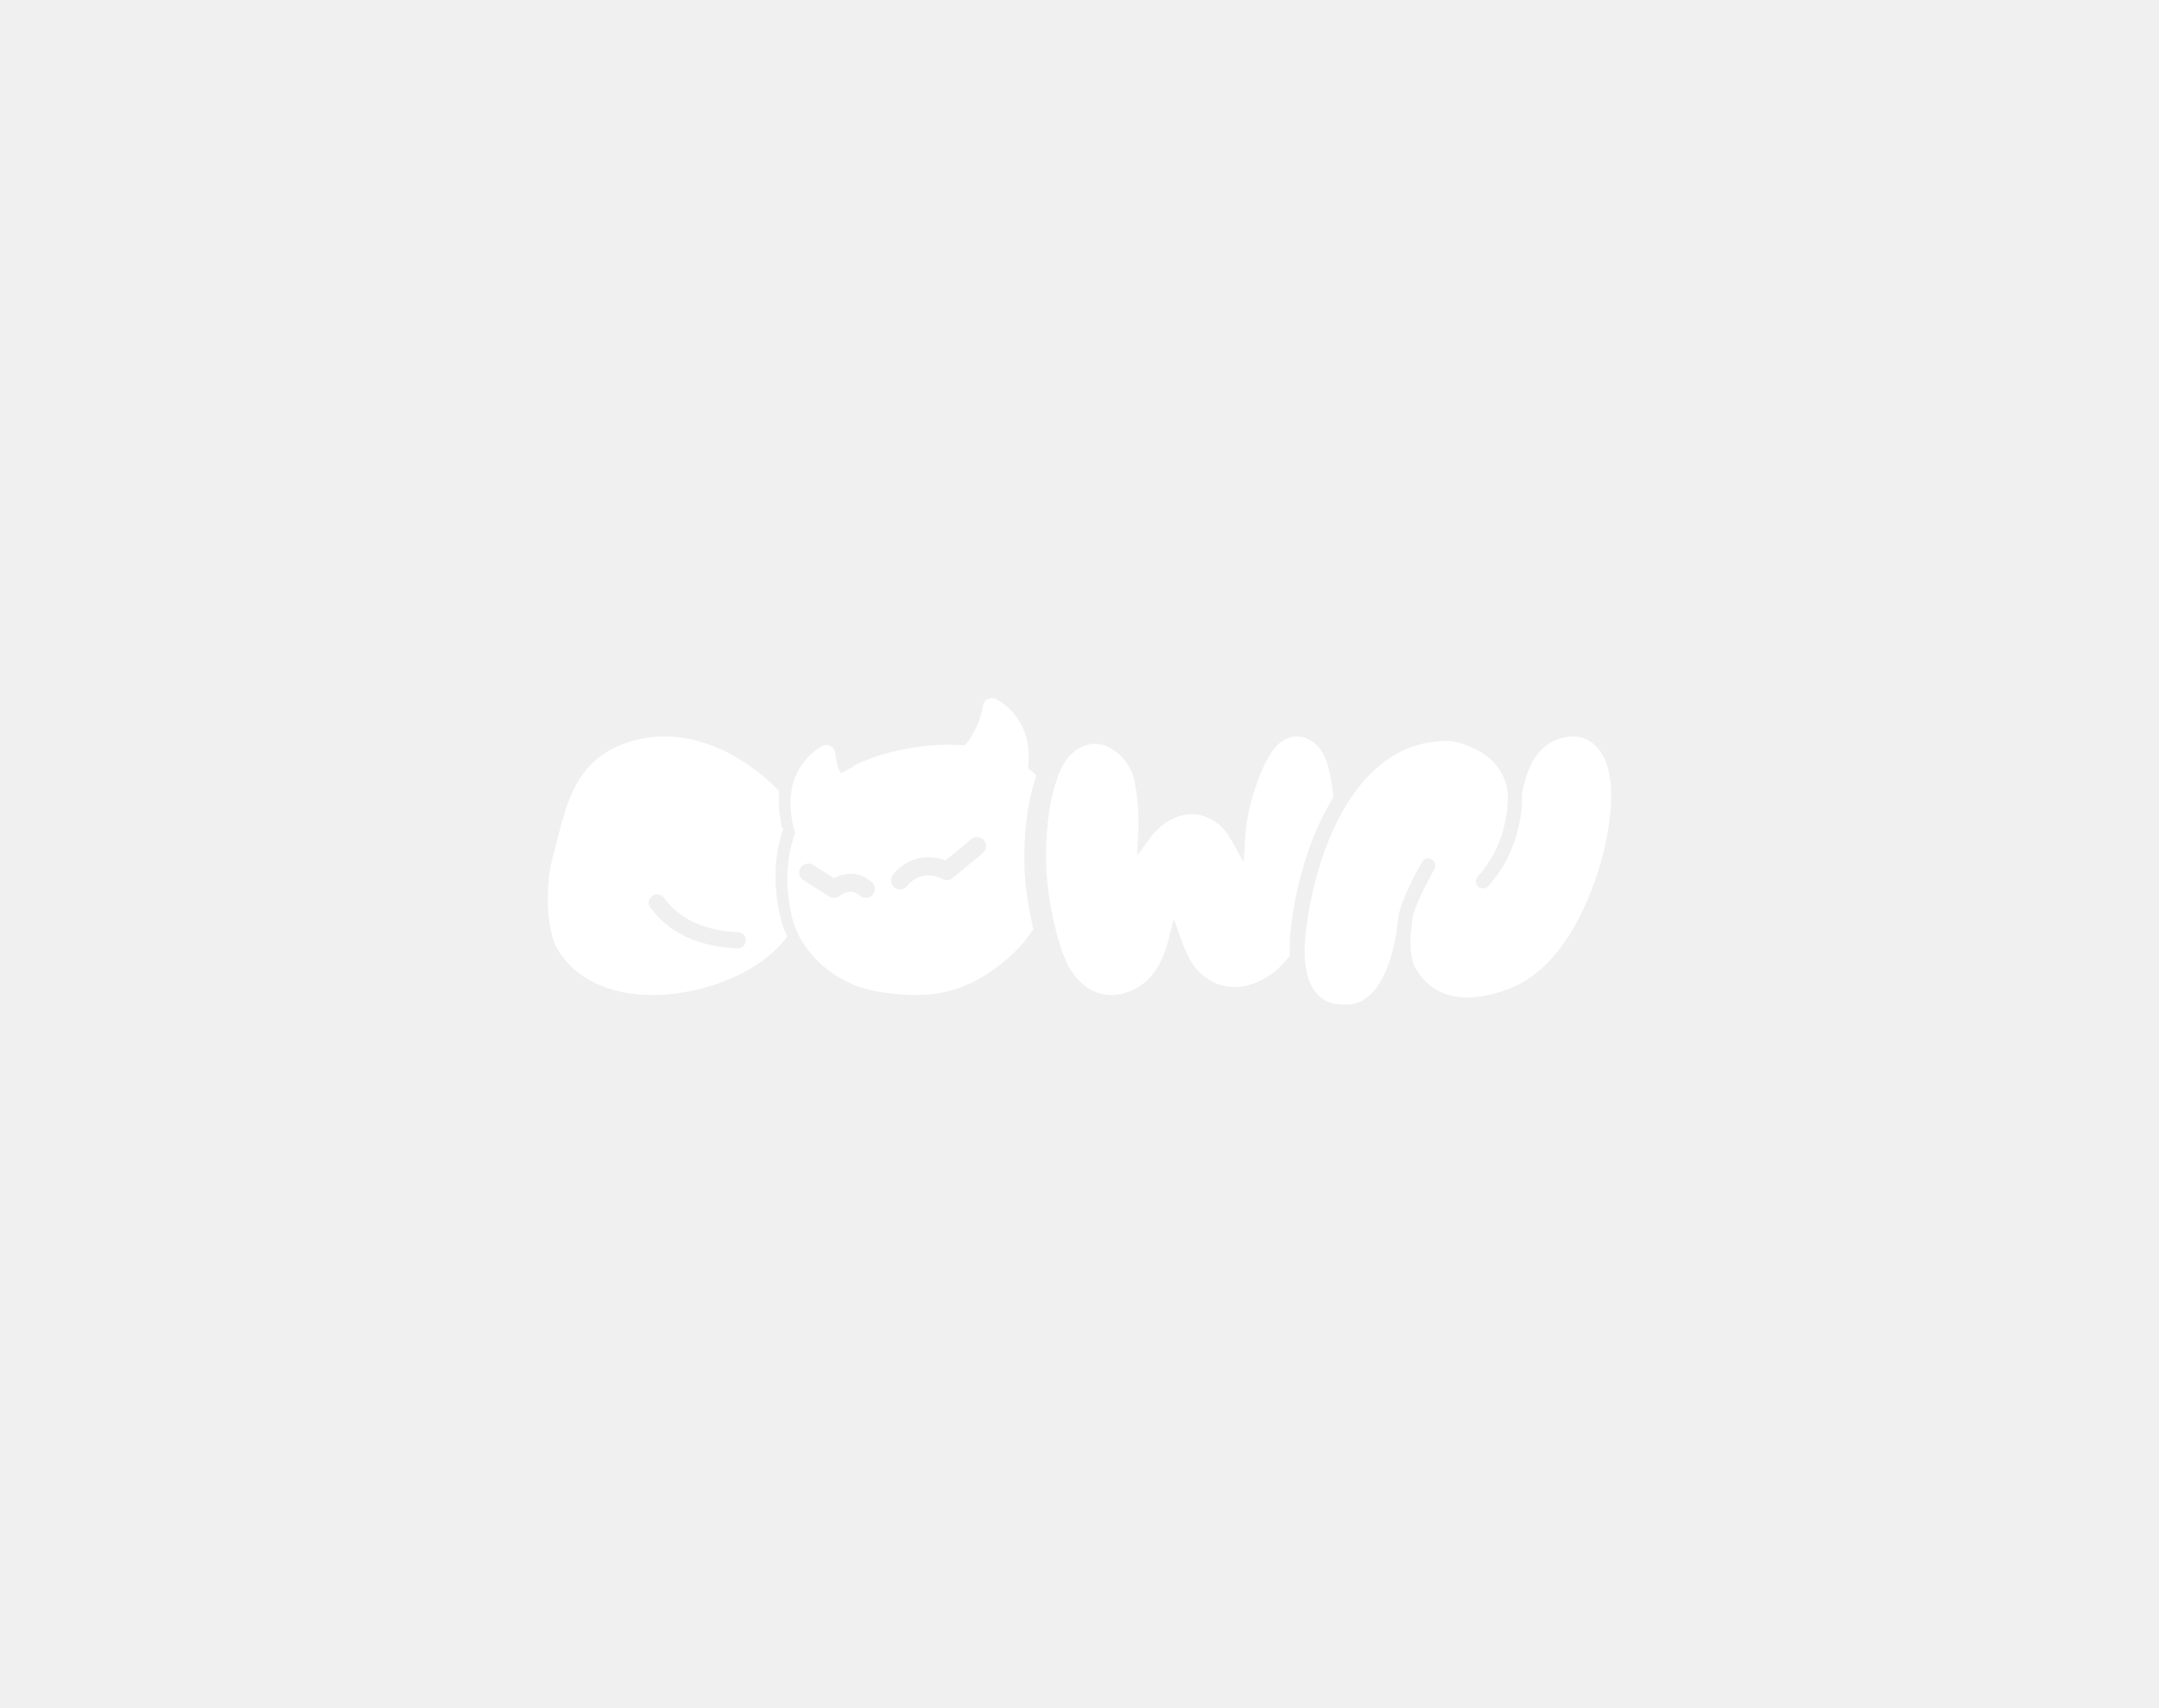
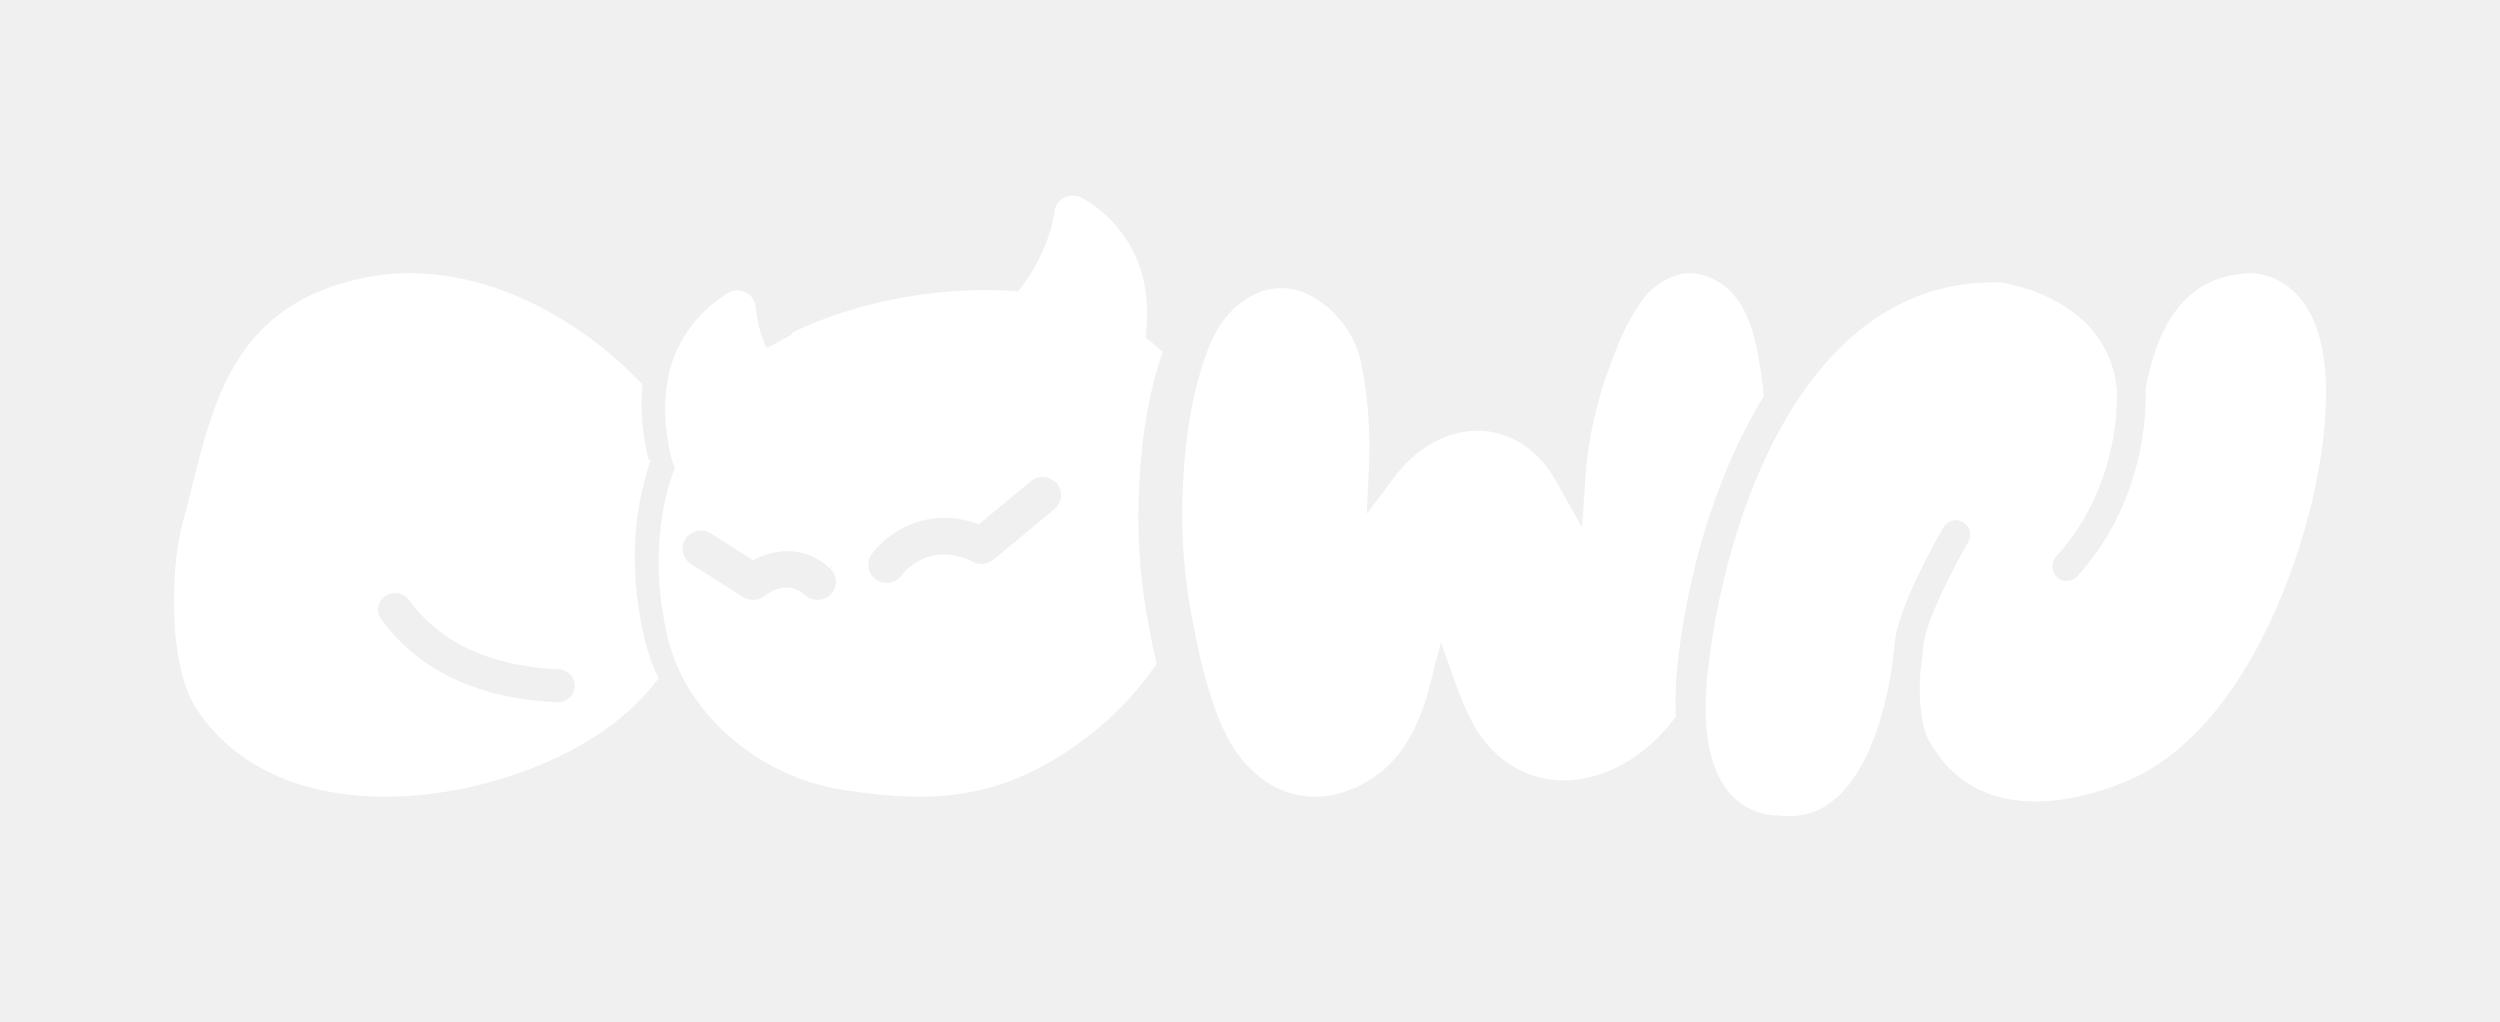
- <svg xmlns="http://www.w3.org/2000/svg" width="201" height="159" viewBox="0 0 201 159" fill="none">
+ <svg xmlns="http://www.w3.org/2000/svg" width="115" height="47" viewBox="43 56 115 47" fill="none">
  <path d="M72.66 85.433C71.94 82.405 72.1 79.665 72.882 77.309C72.891 77.283 72.9 77.257 72.909 77.231C72.922 77.194 72.934 77.157 72.947 77.12L72.834 77.146C72.622 76.28 72.416 75.021 72.552 73.679C69.541 70.49 64.643 67.778 59.755 68.778C53.935 69.968 52.876 74.21 51.825 78.407C51.688 78.96 51.55 79.512 51.401 80.056C50.831 82.135 50.73 86.618 52.031 88.6C56.09 94.777 66.457 92.965 71.244 89.263C72.005 88.674 72.697 87.98 73.297 87.212C73.022 86.638 72.807 86.042 72.66 85.433ZM68.615 88.304C65.678 88.174 62.531 87.243 60.529 84.476C60.281 84.132 60.369 83.66 60.726 83.419C61.083 83.18 61.575 83.264 61.824 83.608C63.437 85.835 66.012 86.668 68.689 86.788C69.123 86.808 69.459 87.162 69.439 87.582C69.419 88.002 69.05 88.324 68.615 88.304Z" fill="white" />
  <path d="M95.405 78.306C95.525 75.922 95.87 73.969 96.486 72.196C96.238 71.956 95.979 71.737 95.707 71.535C95.718 71.406 95.727 71.28 95.738 71.152C95.822 70.111 95.74 68.926 95.258 67.837C94.606 66.384 93.581 65.557 92.776 65.107C92.256 64.821 91.589 65.139 91.513 65.694L91.528 65.696L91.627 65.711L91.513 65.696C91.416 66.376 91.155 67.322 90.543 68.376C90.315 68.773 90.071 69.113 89.834 69.401H89.832C87.419 69.199 83.788 69.466 80.275 70.921C79.983 71.042 79.694 71.176 79.408 71.328C79.415 71.345 79.426 71.362 79.435 71.38L78.285 72.005H78.281L78.276 72.001C78.037 71.568 77.923 71.124 77.851 70.728C77.822 70.57 77.802 70.418 77.783 70.28L77.522 70.314L77.783 70.278C77.769 70.191 77.758 70.106 77.745 70.028C77.649 69.472 76.973 69.167 76.473 69.489C75.676 69.977 74.672 70.828 74.046 72.319C73.888 72.705 73.779 73.101 73.709 73.499C73.583 74.197 73.577 74.896 73.632 75.537C73.68 76.106 73.774 76.63 73.88 77.068C73.992 77.412 74.046 77.494 74.046 77.494C73.746 78.313 73.526 79.19 73.406 80.125C73.32 80.779 73.285 81.461 73.3 82.171C73.325 83.172 73.456 84.222 73.713 85.322C73.77 85.569 73.842 85.813 73.926 86.056C74.095 86.547 74.314 87.028 74.579 87.489C75.988 89.931 78.68 91.867 81.822 92.341C85.848 92.95 89.426 92.978 93.715 89.327C94.674 88.511 95.503 87.561 96.199 86.536C96.021 85.768 95.881 85.021 95.756 84.323C95.407 82.338 95.29 80.314 95.407 78.306H95.405ZM77.032 70.382L77.056 70.377H77.059L77.032 70.384V70.382ZM76.477 70.457L76.53 70.451H76.532L76.477 70.462V70.457ZM75.198 76.862C75.198 76.862 75.205 76.879 75.207 76.886C75.205 76.884 75.203 76.877 75.198 76.871C75.194 76.86 75.187 76.847 75.176 76.832L75.198 76.862ZM75.139 76.773C75.139 76.773 75.141 76.773 75.141 76.775H75.137H75.139V76.773ZM79.117 84.313L79.108 84.304C79.108 84.304 79.117 84.308 79.121 84.308L79.117 84.313ZM79.193 84.326C79.182 84.328 79.167 84.334 79.15 84.341C79.147 84.339 79.143 84.337 79.141 84.334L79.154 84.321H79.156C79.198 84.328 79.215 84.321 79.193 84.326ZM81.225 83.328V83.341H81.221H81.218C81.049 83.514 80.835 83.594 80.606 83.594C80.394 83.594 80.192 83.52 80.02 83.369C79.889 83.245 79.755 83.163 79.621 83.109C78.961 82.84 78.32 83.297 78.18 83.41C77.899 83.637 77.493 83.661 77.188 83.468L76.473 83.016L75.271 82.254L74.786 81.946C74.72 81.905 74.663 81.853 74.612 81.799C74.367 81.524 74.321 81.11 74.531 80.79C74.573 80.729 74.621 80.673 74.674 80.625C74.865 80.456 75.126 80.378 75.376 80.417C75.49 80.433 75.602 80.474 75.703 80.539L76.699 81.173L77.638 81.771C78.529 81.292 79.946 81.008 81.183 82.154L81.218 82.119V82.035H81.297L81.225 82.111V82.197C81.523 82.516 81.528 83.009 81.225 83.328ZM89.569 77.144L89.56 77.152H89.558C89.558 77.152 89.564 77.144 89.569 77.144ZM82.548 83.698C82.548 83.698 82.541 83.711 82.537 83.717H82.535C82.535 83.717 82.528 83.713 82.526 83.711L82.57 83.65C82.563 83.665 82.555 83.683 82.548 83.698ZM91.603 79.525L91.502 79.426H91.499L88.702 81.745C88.439 81.963 88.072 82.004 87.776 81.853C87.267 81.6 86.813 81.504 86.416 81.504C85.211 81.504 84.538 82.383 84.477 82.461V82.466C84.303 82.691 84.051 82.817 83.788 82.817C83.715 82.817 83.643 82.808 83.573 82.788C83.478 82.762 83.384 82.719 83.296 82.656C83.083 82.507 82.963 82.275 82.947 82.035C82.93 81.847 82.98 81.652 83.101 81.485C83.763 80.573 85.602 79.209 88.02 80.121H88.022L90.415 78.137C90.771 77.836 91.306 77.886 91.611 78.237L91.651 78.204L91.611 78.239C91.907 78.592 91.866 79.116 91.51 79.417L91.603 79.525ZM92.392 80.385L92.366 80.404C92.388 80.385 92.41 80.365 92.432 80.346L92.392 80.385ZM92.816 65.876H92.814C92.814 65.876 92.814 65.871 92.816 65.869V65.876Z" fill="white" />
  <path d="M124.136 74.231C121.712 78.149 120.516 83.066 120.15 86.725C120.071 87.533 120.051 88.282 120.093 88.971C120.005 89.086 119.914 89.2 119.824 89.306C119.78 89.361 119.734 89.413 119.69 89.465C119.562 89.614 119.432 89.755 119.302 89.888C119.262 89.925 119.225 89.964 119.187 90.001C119.125 90.062 119.064 90.121 119 90.178C118.907 90.263 118.813 90.346 118.716 90.424C118.676 90.459 118.636 90.492 118.594 90.522C118.502 90.596 118.407 90.668 118.31 90.736C118.279 90.757 118.249 90.779 118.215 90.801C118.163 90.838 118.107 90.875 118.052 90.91C118.015 90.934 117.977 90.96 117.938 90.982C117.885 91.017 117.83 91.049 117.773 91.082C117.715 91.117 117.658 91.147 117.601 91.18C116.296 91.888 114.946 92.078 113.692 91.725C112.458 91.378 111.407 90.498 110.733 89.25C110.455 88.712 110.211 88.152 110.008 87.581L109.283 85.539L108.745 87.637C108.481 88.659 108.122 89.513 107.642 90.254C106.987 91.293 105.976 92.069 104.779 92.442C104.365 92.579 103.931 92.649 103.497 92.649C103.246 92.649 102.995 92.627 102.746 92.579C102.069 92.45 101.432 92.15 100.899 91.699C100.091 91.043 99.493 90.169 99.02 88.947C98.985 88.853 98.949 88.76 98.914 88.666C98.89 88.6 98.866 88.533 98.844 88.465C98.799 88.341 98.758 88.215 98.716 88.091C98.683 87.986 98.647 87.881 98.617 87.777C98.504 87.411 98.403 87.045 98.312 86.681C98.147 86.021 98.011 85.371 97.894 84.753C97.843 84.491 97.797 84.234 97.753 83.986C97.42 82.088 97.31 80.153 97.42 78.227C97.436 77.924 97.453 77.63 97.478 77.343C97.499 77.055 97.526 76.776 97.557 76.502C97.566 76.41 97.577 76.319 97.59 76.229C97.597 76.17 97.603 76.114 97.612 76.055C97.614 76.029 97.616 76.005 97.621 75.981C97.632 75.885 97.645 75.789 97.66 75.695C97.674 75.604 97.687 75.512 97.702 75.423C97.702 75.41 97.704 75.397 97.709 75.384C97.729 75.264 97.749 75.146 97.768 75.029C97.79 74.911 97.812 74.793 97.834 74.678C97.852 74.593 97.87 74.508 97.887 74.425C97.916 74.281 97.949 74.14 97.982 74C98.002 73.913 98.024 73.826 98.046 73.741C98.094 73.552 98.145 73.364 98.198 73.181C98.257 72.983 98.317 72.787 98.383 72.595C98.405 72.525 98.429 72.456 98.454 72.388C98.482 72.301 98.515 72.214 98.546 72.129C98.592 72.007 98.639 71.889 98.689 71.774C98.698 71.754 98.707 71.732 98.718 71.71C98.755 71.628 98.793 71.545 98.835 71.464C98.87 71.397 98.905 71.329 98.943 71.264C99.002 71.155 99.066 71.05 99.132 70.948C99.165 70.898 99.198 70.85 99.234 70.804C99.331 70.669 99.434 70.54 99.542 70.423C99.577 70.384 99.612 70.347 99.648 70.309C99.727 70.227 99.811 70.15 99.897 70.076C99.923 70.052 99.952 70.031 99.981 70.007C99.994 69.996 100.007 69.985 100.022 69.972C100.064 69.939 100.108 69.906 100.152 69.874L100.161 69.865C100.719 69.466 101.307 69.261 101.911 69.255C102.51 69.251 103.107 69.445 103.673 69.835C104.202 70.194 104.645 70.647 104.989 71.183C105.33 71.717 105.557 72.305 105.661 72.942C105.941 74.443 106.044 75.974 105.971 77.497L105.87 79.635L107.161 77.918C107.487 77.486 107.846 77.12 108.258 76.8C109.259 76.025 110.42 75.689 111.519 75.855C112.619 76.02 113.613 76.678 114.316 77.707C114.446 77.903 114.569 78.107 114.683 78.312L115.776 80.273L115.922 78.04C116.036 76.297 116.404 74.582 117.017 72.939C117.402 71.885 117.801 70.861 118.456 69.941L118.469 69.922C118.859 69.329 119.449 68.878 120.13 68.656C121.164 68.34 122.226 68.922 122.781 69.597C123.407 70.355 123.653 71.253 123.827 72.111V72.118C123.905 72.495 123.968 72.874 124.021 73.255C124.068 73.58 124.105 73.904 124.136 74.231Z" fill="white" />
  <path d="M149.469 78.549C149.449 78.647 147.559 88.346 141.508 91.615C141.223 91.764 134.49 95.225 131.68 89.967C131.674 89.956 131.177 88.969 131.341 86.874V86.867C131.431 86.264 131.462 85.859 131.466 85.797C131.515 84.654 132.944 81.961 133.522 80.969C133.528 80.956 133.535 80.944 133.542 80.933C133.643 80.76 133.656 80.56 133.595 80.384C133.59 80.362 133.581 80.34 133.57 80.32C133.561 80.297 133.553 80.277 133.539 80.257C133.513 80.213 133.482 80.17 133.445 80.133C133.434 80.119 133.42 80.106 133.407 80.095C133.4 80.088 133.394 80.084 133.387 80.079C133.361 80.057 133.334 80.039 133.306 80.021C133.279 80.006 133.253 79.993 133.224 79.981C133.198 79.968 133.171 79.959 133.142 79.95C133.085 79.937 133.028 79.928 132.97 79.928C132.935 79.928 132.9 79.93 132.867 79.937C132.843 79.941 132.816 79.946 132.794 79.955C132.774 79.957 132.757 79.964 132.739 79.972C132.719 79.979 132.699 79.988 132.679 79.997C132.673 80.001 132.666 80.004 132.662 80.006C132.631 80.021 132.604 80.039 132.576 80.059C132.507 80.113 132.448 80.177 132.401 80.257C132.179 80.638 130.231 84.016 130.148 85.699C130.092 86.051 130.055 86.382 130.028 86.693C129.79 88.263 129.122 91.324 127.393 92.772C126.661 93.383 125.832 93.626 124.855 93.514L124.799 93.508H124.749C124.7 93.512 123.558 93.548 122.643 92.569C122.603 92.527 122.565 92.485 122.53 92.44C122.506 92.413 122.484 92.387 122.464 92.358C122.437 92.327 122.413 92.293 122.389 92.26C122.376 92.242 122.365 92.227 122.351 92.209C122.314 92.156 122.279 92.1 122.243 92.042C122.224 92.011 122.204 91.98 122.188 91.949C122.142 91.873 122.1 91.793 122.06 91.711C122.036 91.664 122.014 91.617 121.994 91.568C121.983 91.546 121.972 91.524 121.966 91.502C121.946 91.457 121.926 91.413 121.908 91.366C121.86 91.246 121.818 91.121 121.778 90.992C121.758 90.93 121.741 90.866 121.723 90.799C121.705 90.732 121.688 90.665 121.672 90.597C121.624 90.39 121.584 90.174 121.551 89.949C121.54 89.874 121.531 89.798 121.522 89.72C121.513 89.636 121.505 89.549 121.496 89.46C121.487 89.38 121.483 89.298 121.478 89.213C121.474 89.151 121.472 89.086 121.469 89.022C121.465 88.966 121.465 88.909 121.463 88.851C121.449 88.332 121.472 87.774 121.529 87.18V87.176C121.593 86.52 121.685 85.824 121.805 85.099C121.838 84.892 121.875 84.683 121.913 84.472C121.921 84.425 121.93 84.378 121.939 84.332C121.955 84.249 121.97 84.165 121.988 84.08C122.058 83.716 122.138 83.346 122.224 82.973C122.252 82.848 122.281 82.724 122.312 82.599C122.343 82.472 122.374 82.348 122.404 82.223C122.499 81.845 122.603 81.465 122.715 81.085C123.033 79.999 123.414 78.907 123.867 77.846C123.908 77.744 123.953 77.644 123.997 77.544C124.092 77.326 124.189 77.112 124.292 76.899C124.299 76.881 124.308 76.863 124.316 76.848C124.383 76.706 124.453 76.565 124.524 76.425C124.557 76.361 124.588 76.296 124.621 76.234C124.702 76.074 124.786 75.916 124.874 75.76C124.885 75.738 124.896 75.718 124.908 75.698C125.002 75.525 125.099 75.356 125.199 75.186C125.216 75.158 125.234 75.131 125.249 75.102C125.346 74.942 125.443 74.782 125.545 74.626C125.547 74.619 125.552 74.613 125.556 74.608C125.695 74.392 125.836 74.181 125.982 73.974C126.039 73.894 126.094 73.817 126.151 73.739C126.202 73.67 126.253 73.601 126.306 73.532C126.354 73.467 126.403 73.403 126.456 73.338C126.5 73.278 126.548 73.218 126.597 73.158C127.038 72.609 127.514 72.097 128.024 71.635C128.077 71.586 128.13 71.539 128.183 71.495C128.24 71.441 128.299 71.392 128.359 71.343C128.432 71.281 128.505 71.219 128.58 71.161C128.639 71.112 128.699 71.065 128.758 71.021C128.793 70.994 128.829 70.968 128.864 70.941C128.915 70.901 128.968 70.863 129.021 70.825C129.1 70.767 129.179 70.712 129.261 70.658C129.343 70.603 129.426 70.547 129.51 70.494C129.942 70.218 130.395 69.976 130.869 69.771C130.935 69.742 131.003 69.713 131.072 69.687C131.144 69.655 131.219 69.626 131.297 69.6C131.383 69.564 131.469 69.533 131.557 69.504C131.605 69.486 131.656 69.471 131.707 69.455C131.766 69.433 131.828 69.415 131.89 69.397C131.96 69.375 132.033 69.353 132.106 69.335C132.148 69.322 132.192 69.311 132.236 69.3C132.291 69.284 132.346 69.271 132.404 69.257C132.474 69.24 132.547 69.224 132.62 69.208C132.684 69.193 132.75 69.18 132.816 69.168C132.856 69.159 132.893 69.153 132.933 69.146C133.017 69.131 133.101 69.115 133.187 69.104C133.228 69.097 133.273 69.091 133.317 69.086C133.396 69.073 133.475 69.064 133.555 69.055C133.665 69.042 133.775 69.031 133.888 69.022C134.022 69.01 134.159 69.002 134.298 68.997C134.435 68.99 134.574 68.988 134.715 68.988C134.825 68.988 134.938 68.99 135.05 68.995C135.063 68.997 135.083 68.999 135.11 69.004C135.125 69.006 135.145 69.01 135.167 69.013C135.207 69.019 135.253 69.028 135.306 69.039C135.326 69.044 135.346 69.048 135.368 69.053C135.388 69.057 135.41 69.062 135.432 69.066C135.518 69.084 135.615 69.108 135.723 69.135C135.749 69.142 135.778 69.148 135.804 69.157C135.871 69.175 135.939 69.193 136.009 69.215C136.051 69.226 136.093 69.24 136.135 69.253C136.179 69.266 136.223 69.28 136.268 69.295C136.367 69.329 136.47 69.364 136.576 69.404C136.629 69.424 136.682 69.444 136.737 69.466C136.9 69.531 137.066 69.602 137.236 69.684C137.275 69.702 137.313 69.72 137.35 69.74C137.39 69.76 137.428 69.78 137.467 69.8C137.516 69.824 137.564 69.851 137.611 69.878C137.659 69.904 137.708 69.931 137.756 69.96C137.851 70.016 137.948 70.076 138.043 70.138C138.094 70.169 138.142 70.205 138.191 70.238C138.427 70.403 138.656 70.587 138.874 70.796C138.892 70.814 138.91 70.832 138.927 70.847C139.033 70.95 139.132 71.056 139.229 71.17C139.278 71.228 139.326 71.286 139.373 71.346C139.419 71.406 139.465 71.466 139.509 71.528C139.569 71.612 139.624 71.699 139.679 71.788C139.734 71.875 139.785 71.966 139.836 72.062C139.842 72.075 139.849 72.088 139.856 72.104C139.884 72.155 139.909 72.209 139.933 72.262C139.966 72.329 139.995 72.398 140.023 72.469C140.05 72.533 140.076 72.6 140.1 72.667C140.12 72.722 140.138 72.778 140.156 72.836C140.169 72.871 140.18 72.909 140.189 72.945C140.209 73.009 140.226 73.076 140.242 73.143C140.259 73.207 140.272 73.274 140.288 73.341C140.292 73.367 140.299 73.396 140.303 73.423C140.317 73.492 140.33 73.563 140.339 73.636C140.352 73.721 140.363 73.808 140.372 73.897C140.372 73.899 140.387 74.103 140.378 74.453C140.35 75.714 140.017 78.932 137.582 81.605C137.333 81.876 137.35 82.299 137.619 82.548C137.891 82.797 138.307 82.779 138.554 82.508C141.296 79.501 141.669 75.896 141.702 74.484C141.708 74.21 141.702 74.012 141.697 73.894C141.739 73.663 141.785 73.438 141.836 73.223C141.863 73.114 141.889 73.007 141.916 72.902C141.944 72.798 141.973 72.696 142.002 72.596C142.061 72.393 142.123 72.2 142.191 72.013C142.224 71.919 142.26 71.828 142.295 71.739C142.33 71.65 142.368 71.561 142.405 71.477C142.436 71.406 142.469 71.337 142.502 71.27C142.511 71.246 142.524 71.221 142.537 71.197C142.571 71.126 142.608 71.056 142.645 70.988C142.687 70.91 142.729 70.834 142.773 70.761C142.818 70.687 142.864 70.614 142.91 70.545C142.956 70.474 143.003 70.405 143.051 70.34C143.148 70.207 143.25 70.082 143.356 69.965C143.506 69.793 143.667 69.64 143.839 69.5C143.949 69.411 144.064 69.326 144.183 69.248C144.242 69.211 144.302 69.173 144.363 69.137C144.425 69.102 144.487 69.068 144.551 69.037C144.615 69.004 144.679 68.975 144.745 68.946C144.805 68.919 144.866 68.893 144.93 68.87C144.988 68.846 145.047 68.824 145.109 68.806C145.155 68.79 145.204 68.775 145.252 68.761L145.398 68.721C145.61 68.666 145.83 68.626 146.059 68.601C146.117 68.595 146.176 68.588 146.236 68.584C146.322 68.577 146.41 68.57 146.501 68.568C146.556 68.566 147.822 68.532 148.805 69.711C149.727 70.814 150.589 73.243 149.469 78.549Z" fill="white" />
</svg>
